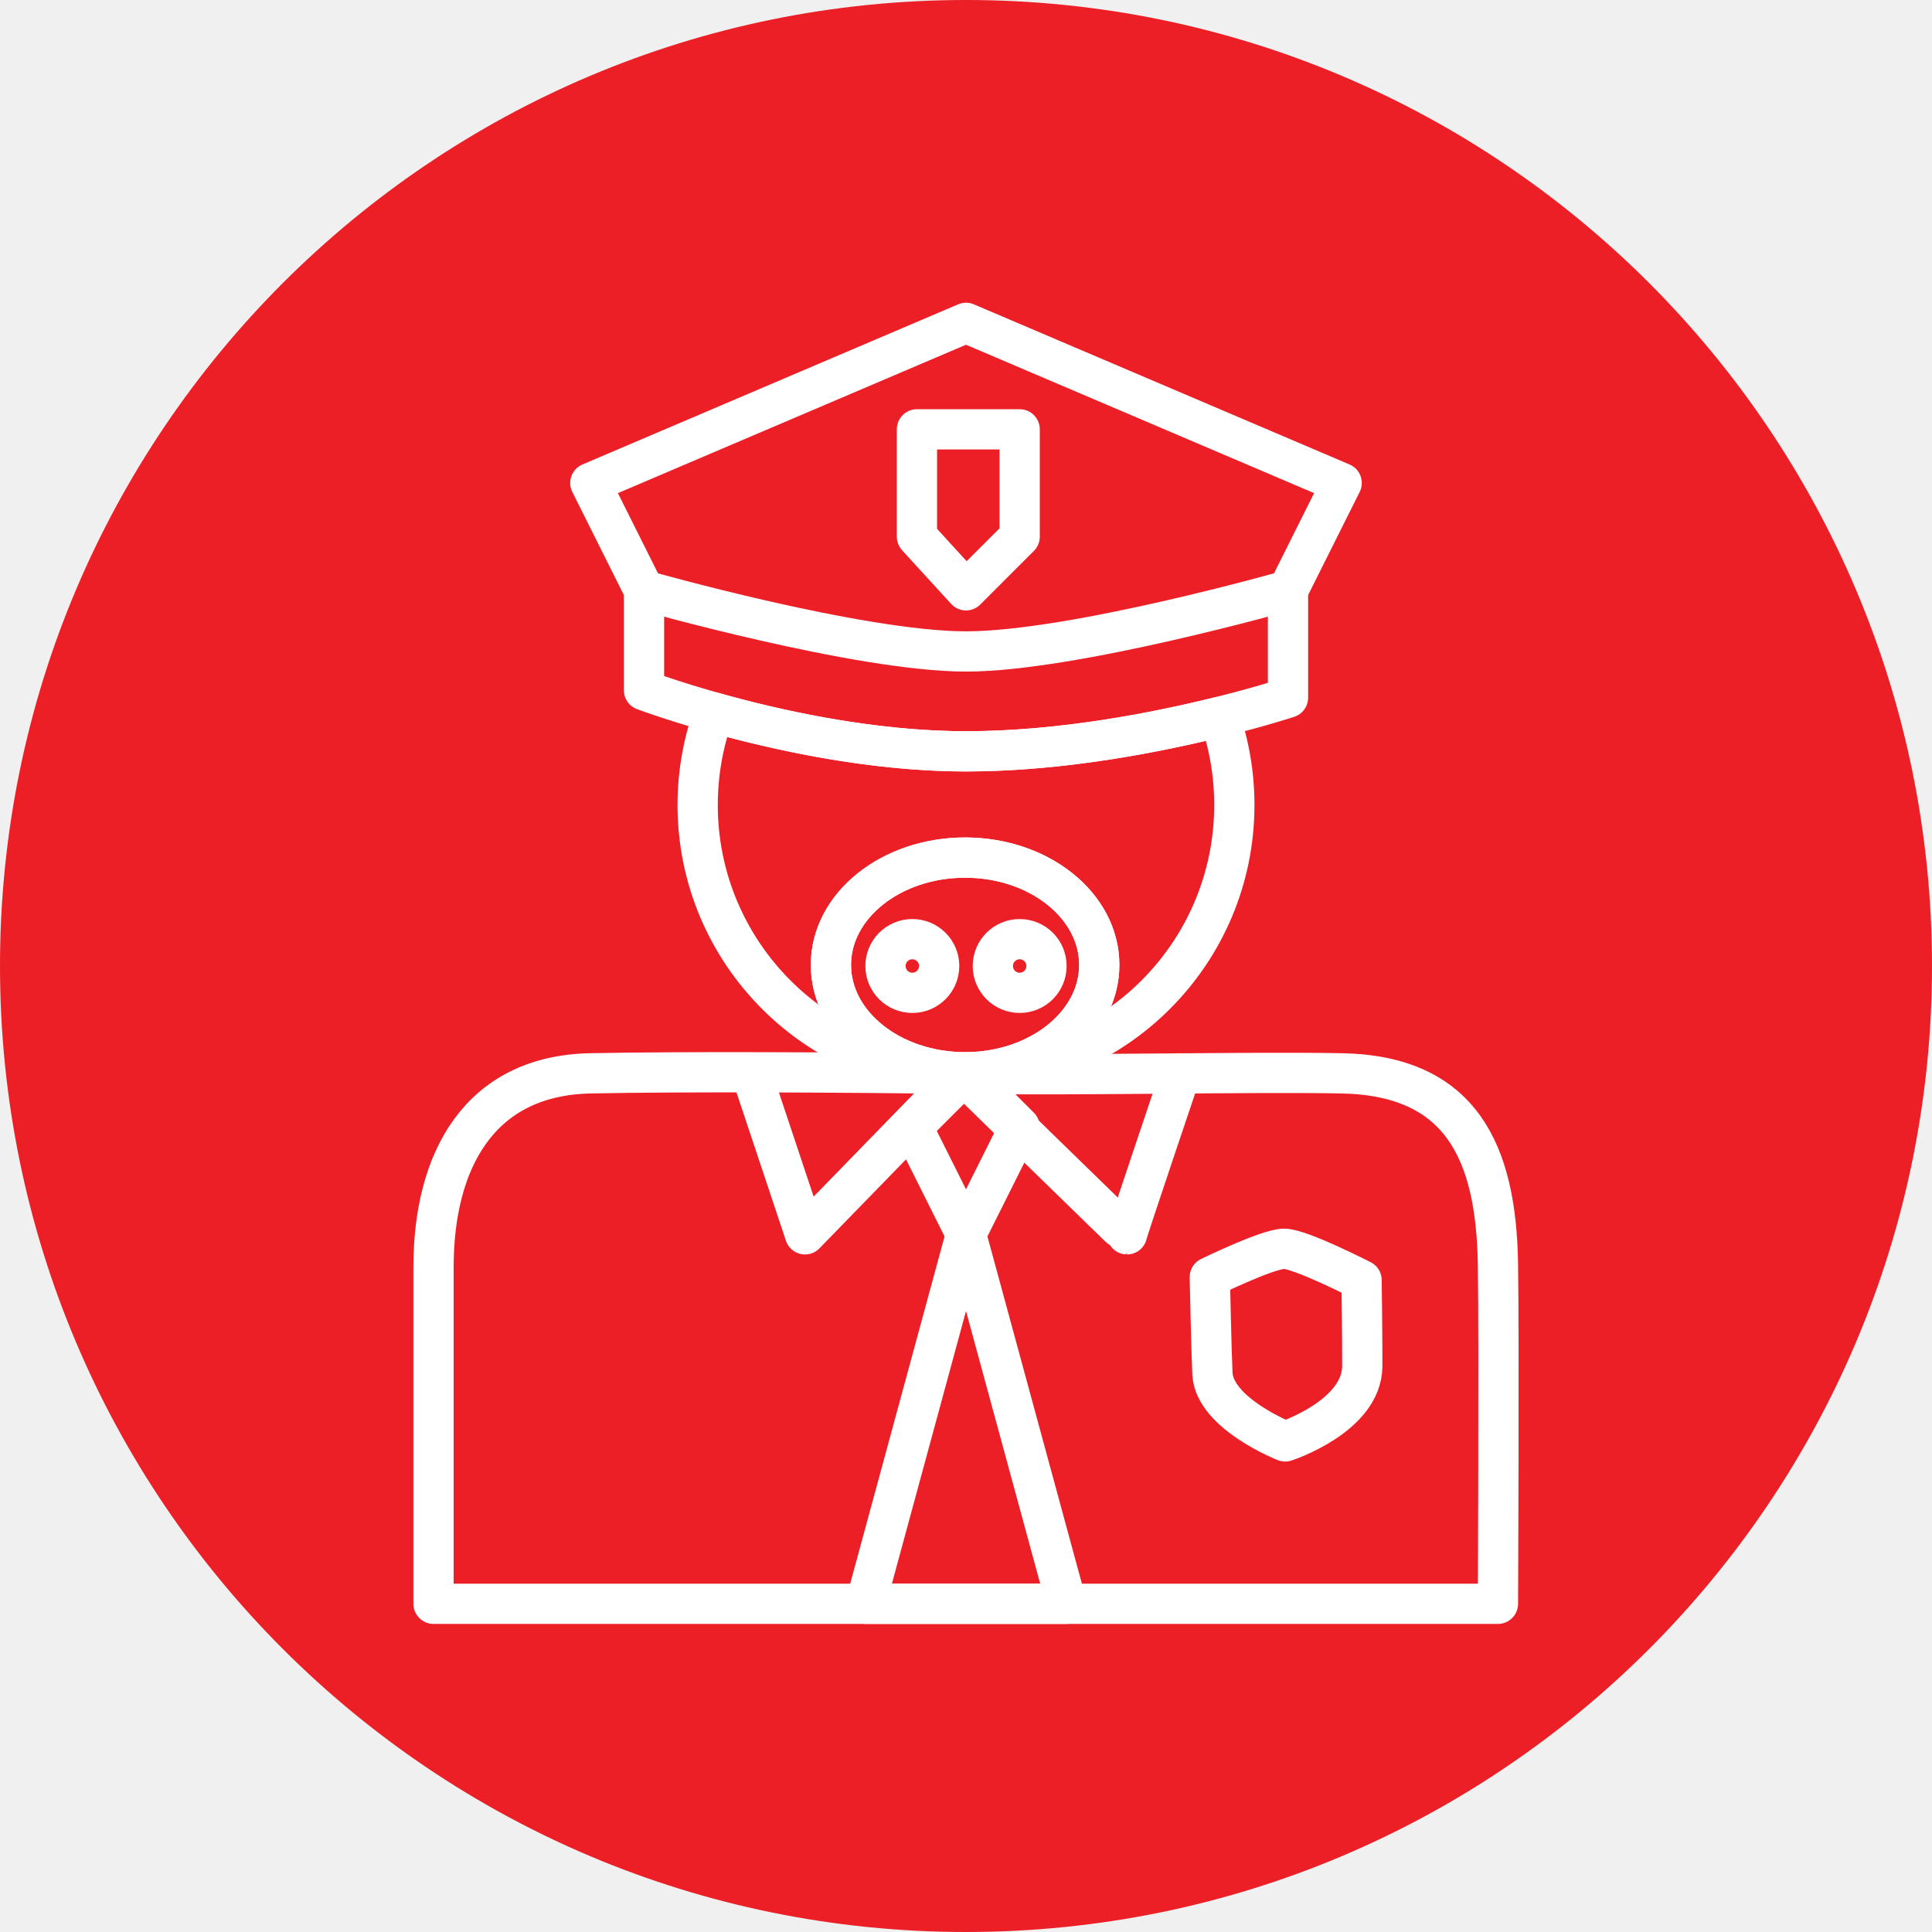
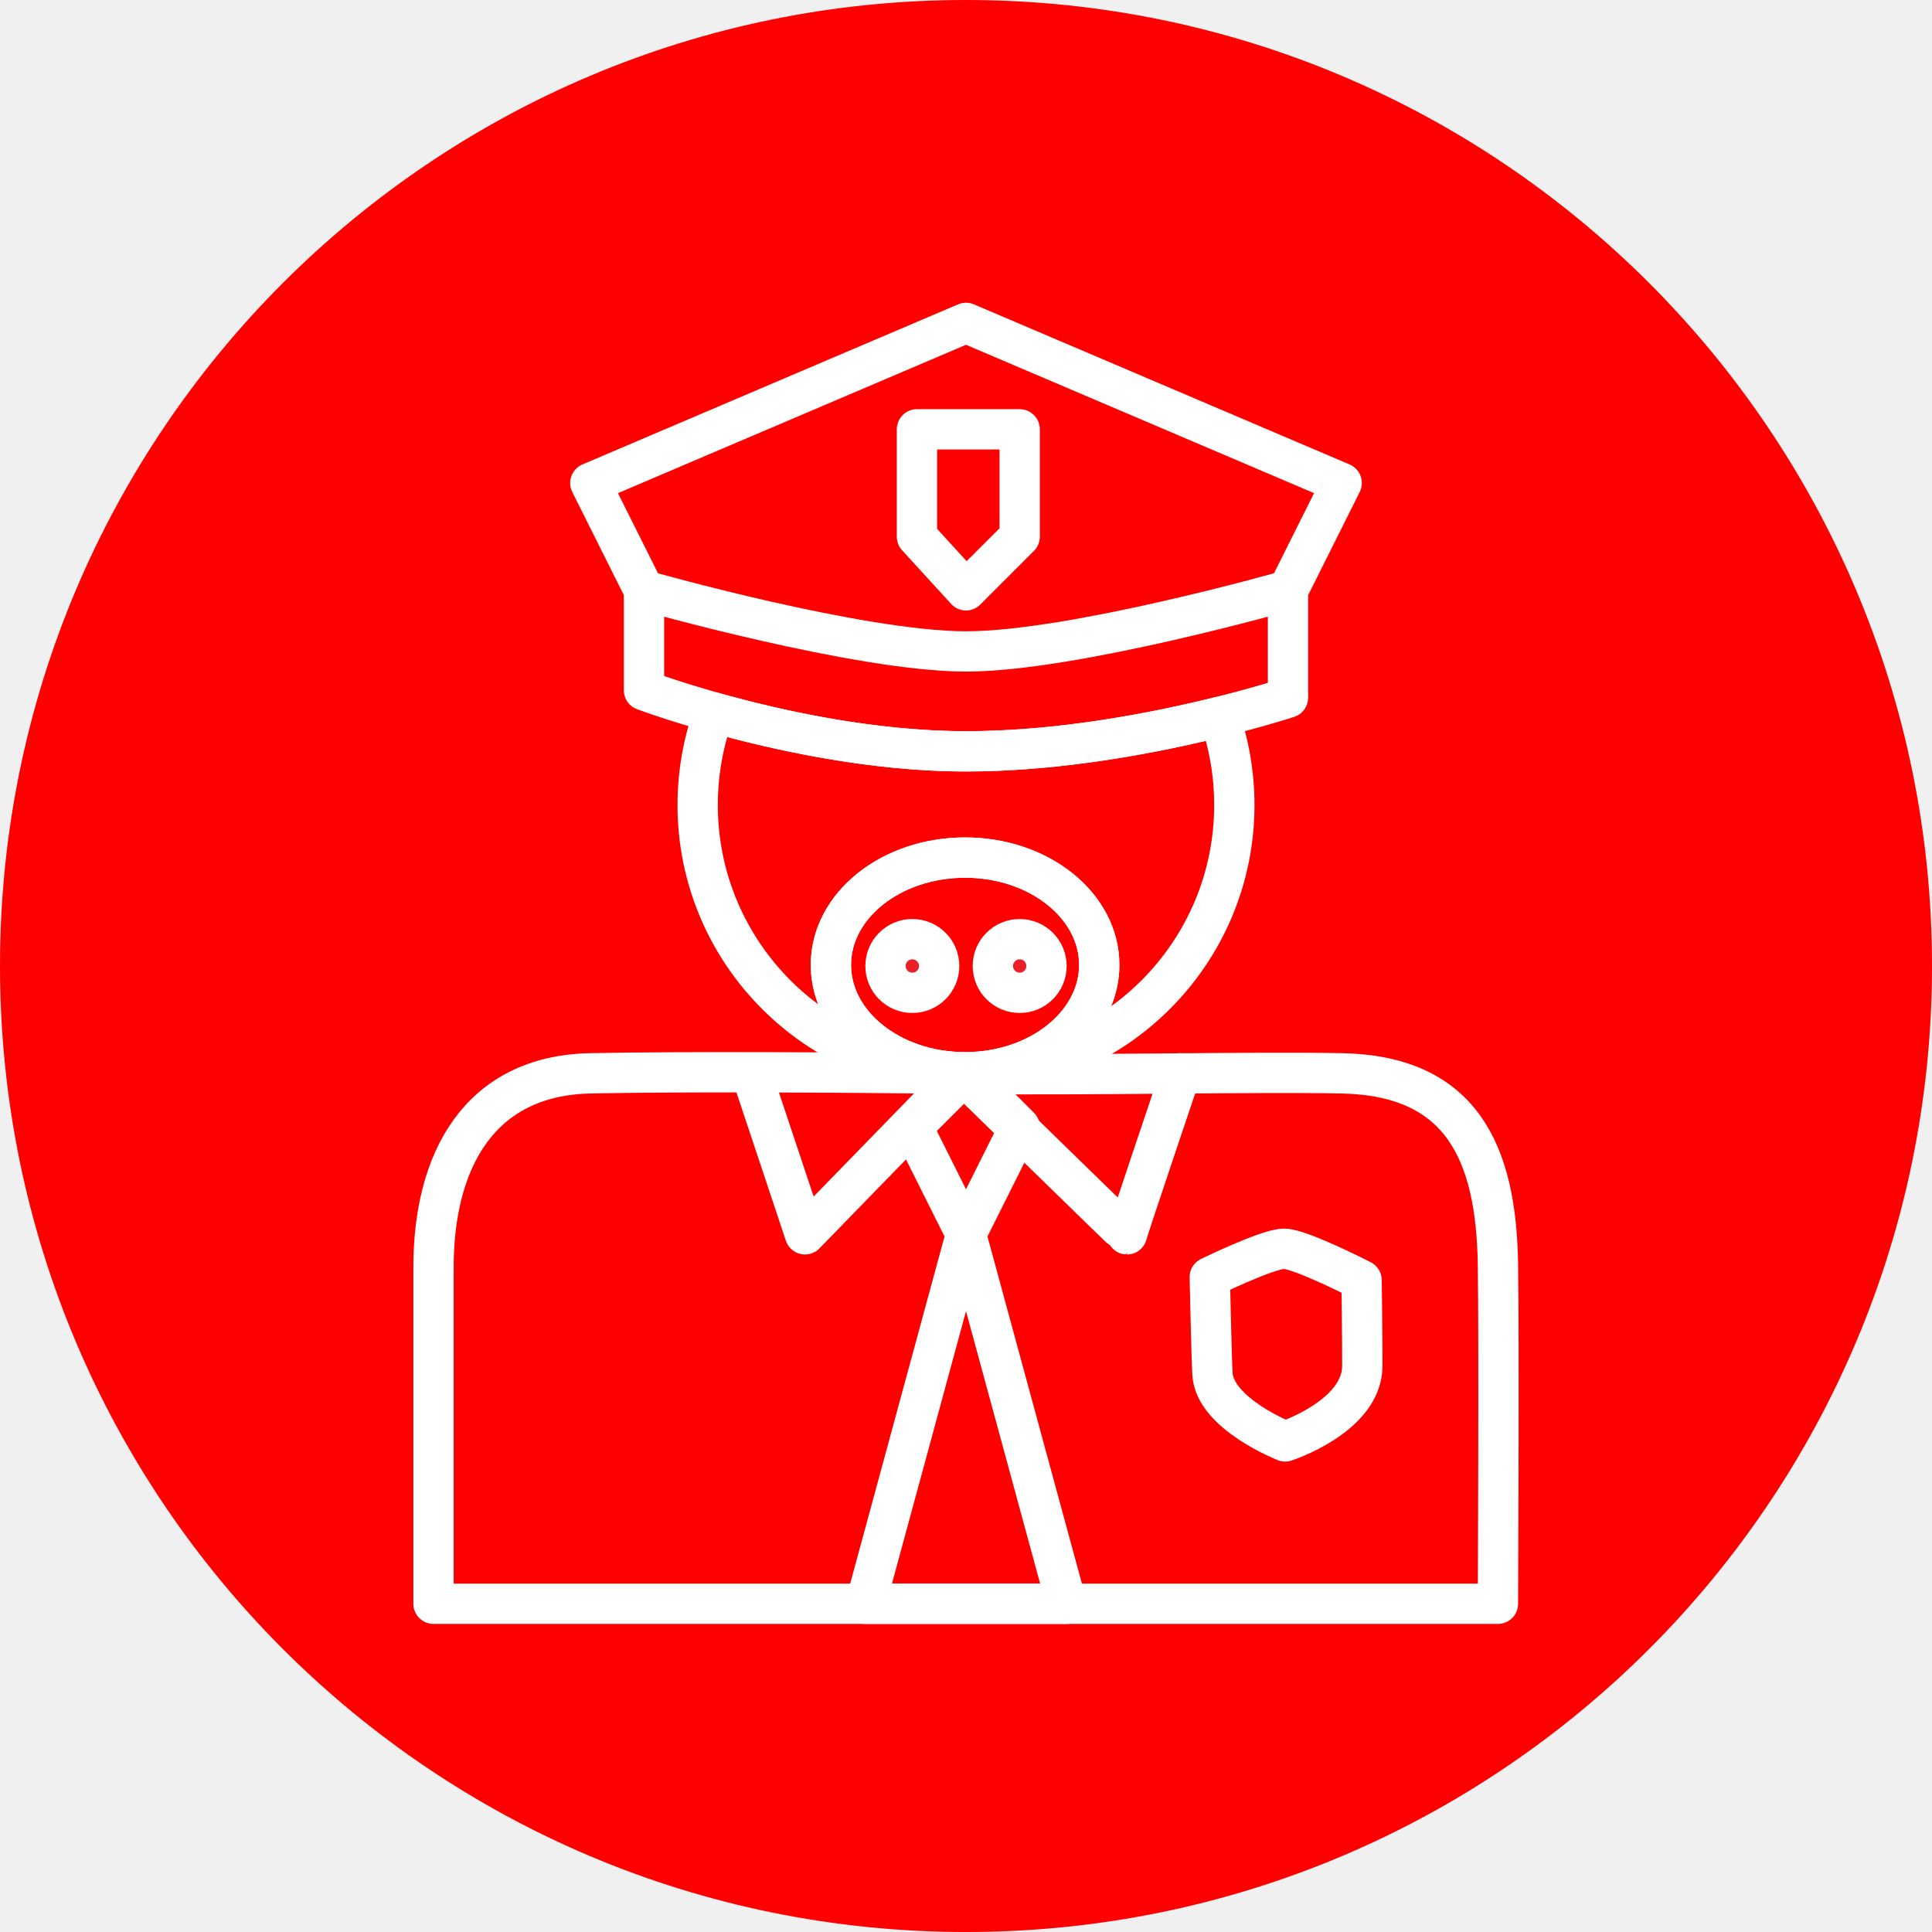
- <svg xmlns="http://www.w3.org/2000/svg" width="100%" height="100%" viewBox="0 0 36 36" version="1.1" xml:space="preserve" style="fill-rule:evenodd;clip-rule:evenodd;stroke-linecap:round;stroke-linejoin:round;stroke-miterlimit:1.5;">
-   <rect id="cops" x="0" y="0" width="36" height="36" style="fill:none;" />
+ <svg xmlns="http://www.w3.org/2000/svg" width="100%" height="100%" viewBox="0 0 150 150" version="1.1" xml:space="preserve" style="fill-rule:evenodd;clip-rule:evenodd;stroke-linecap:round;stroke-linejoin:round;stroke-miterlimit:1.5;">
+   <rect id="cops" x="0" y="0" width="150" height="150" style="fill:none;" />
  <g>
-     <circle cx="18" cy="18" r="18" style="fill:#ec1f27;" />
+     <circle cx="75" cy="75" r="75" style="fill:#f00;" />
  </g>
-   <path d="M8.078,29.884c0,0 0.001,-4.568 0,-6.269c-0.001,-1.981 0.846,-3.572 2.922,-3.615c1.719,-0.035 4.717,-0.019 6.971,0.009c2.359,0.031 5.337,-0.041 7.029,-0.009c2.228,0.042 2.879,1.469 2.912,3.551c0.023,1.471 0,6.333 0,6.333l-19.834,0Z" style="fill:none;stroke:#fff;stroke-width:0.75px;" />
-   <ellipse cx="17.983" cy="17.98" rx="2.5" ry="2" style="fill:none;stroke:#fff;stroke-width:0.75px;" />
-   <ellipse cx="17.983" cy="17.98" rx="2.5" ry="2" style="fill:none;stroke:#fff;stroke-width:0.75px;" />
-   <circle cx="17" cy="18" r="0.5" style="fill:#ec1f27;stroke:#fff;stroke-width:0.75px;" />
-   <circle cx="19" cy="18" r="0.5" style="fill:#ec1f27;stroke:#fff;stroke-width:0.75px;" />
-   <path d="M23.947,26.859c0,0 -1.315,-0.518 -1.355,-1.261c-0.019,-0.376 -0.049,-1.801 -0.049,-1.801c0,0 1.08,-0.527 1.383,-0.528c0.303,-0.001 1.445,0.585 1.445,0.585c0,0 0.016,1.179 0.013,1.603c-0.005,0.937 -1.437,1.402 -1.437,1.402Z" style="fill:none;stroke:#fff;stroke-width:0.75px;" />
-   <path d="M14,20l1,3l2.919,-3c0,0 3.069,3 3.081,3c-0.012,0 1,-3 1,-3" style="fill:none;stroke:#fff;stroke-width:0.75px;" />
-   <path d="M17,21l1,2l-1.871,6.884l3.744,0l-1.873,-6.884l1,-2l-1,-1l-1,1Z" style="fill:none;stroke:#fff;stroke-width:0.75px;" />
-   <path d="M13.305,13.278c1.157,0.325 2.932,0.722 4.695,0.722c1.778,0 3.567,-0.355 4.724,-0.642c0.179,0.514 0.276,1.067 0.276,1.642c0,2.76 -2.24,5 -5,5c-2.76,0 -5,-2.24 -5,-5c0,-0.605 0.108,-1.185 0.305,-1.722Z" style="fill:none;stroke:#fff;stroke-width:0.75px;" />
-   <path d="M12,11l0,1.862c0,0 3.017,1.138 6,1.138c2.983,0 6,-1 6,-1l0,-2l1,-2l-7,-2.984l-7,2.984l1,2Z" style="fill:none;stroke:#fff;stroke-width:0.75px;" />
-   <path d="M12,11c0,0 4.003,1.139 6,1.139c1.997,0 6,-1.139 6,-1.139" style="fill:none;stroke:#fff;stroke-width:0.75px;" />
-   <path d="M18,8l-0.914,0l0,2l0.914,1l1,-1l0,-2l-1,0Z" style="fill:none;stroke:#fff;stroke-width:0.75px;" />
+   <path d="M33.658,124.516c0,0 0.003,-19.034 0,-26.119c-0.003,-8.255 3.526,-14.886 12.175,-15.064c7.163,-0.147 19.655,-0.08 29.045,0.04c9.829,0.125 22.238,-0.174 29.289,-0.04c9.284,0.177 11.998,6.12 12.132,14.797c0.096,6.128 0,26.386 0,26.386l-82.641,0Z" style="fill:none;stroke:#fff;stroke-width:3.13px;" />
+   <ellipse cx="74.928" cy="74.916" rx="10.417" ry="8.333" style="fill:none;stroke:#fff;stroke-width:3.13px;" />
+   <ellipse cx="74.928" cy="74.916" rx="10.417" ry="8.333" style="fill:none;stroke:#fff;stroke-width:3.13px;" />
+   <circle cx="70.833" cy="75" r="2.083" style="fill:#ec1f27;stroke:#fff;stroke-width:3.13px;" />
+   <circle cx="79.167" cy="75" r="2.083" style="fill:#ec1f27;stroke:#fff;stroke-width:3.13px;" />
+   <path d="M99.78,111.911c0,0 -5.481,-2.155 -5.645,-5.252c-0.083,-1.567 -0.207,-7.506 -0.207,-7.506c0,0 4.501,-2.196 5.763,-2.2c1.261,-0.004 6.022,2.44 6.022,2.44c0,0 0.067,4.912 0.056,6.678c-0.024,3.903 -5.989,5.84 -5.989,5.84Z" style="fill:none;stroke:#fff;stroke-width:3.13px;" />
+   <path d="M58.333,83.333l4.167,12.5l12.164,-12.5c0,0 12.785,12.5 12.836,12.5c-0.051,0 4.167,-12.5 4.167,-12.5" style="fill:none;stroke:#fff;stroke-width:3.13px;" />
+   <path d="M70.833,87.5l4.167,8.333l-7.795,28.683l15.598,0l-7.803,-28.683l4.167,-8.333l-4.167,-4.167l-4.167,4.167Z" style="fill:none;stroke:#fff;stroke-width:3.13px;" />
+   <path d="M55.438,55.323c4.82,1.354 12.216,3.01 19.562,3.01c7.407,0 14.864,-1.48 19.682,-2.675c0.746,2.143 1.151,4.446 1.151,6.842c0,11.498 -9.335,20.833 -20.833,20.833c-11.498,0 -20.833,-9.335 -20.833,-20.833c0,-2.522 0.449,-4.939 1.271,-7.177Z" style="fill:none;stroke:#fff;stroke-width:3.13px;" />
+   <path d="M50,45.833l0,7.76c0,0 12.572,4.74 25,4.74c12.428,0 25,-4.166 25,-4.166l0,-8.334l4.167,-8.333l-29.167,-12.431l-29.167,12.431l4.167,8.333Z" style="fill:none;stroke:#fff;stroke-width:3.13px;" />
+   <path d="M50,45.833c0,0 16.678,4.745 25,4.745c8.322,0 25,-4.745 25,-4.745" style="fill:none;stroke:#fff;stroke-width:3.13px;" />
+   <path d="M75,33.333l-3.807,0l0,8.334l3.807,4.166l4.167,-4.166l0,-8.334l-4.167,0Z" style="fill:none;stroke:#fff;stroke-width:3.13px;" />
</svg>
